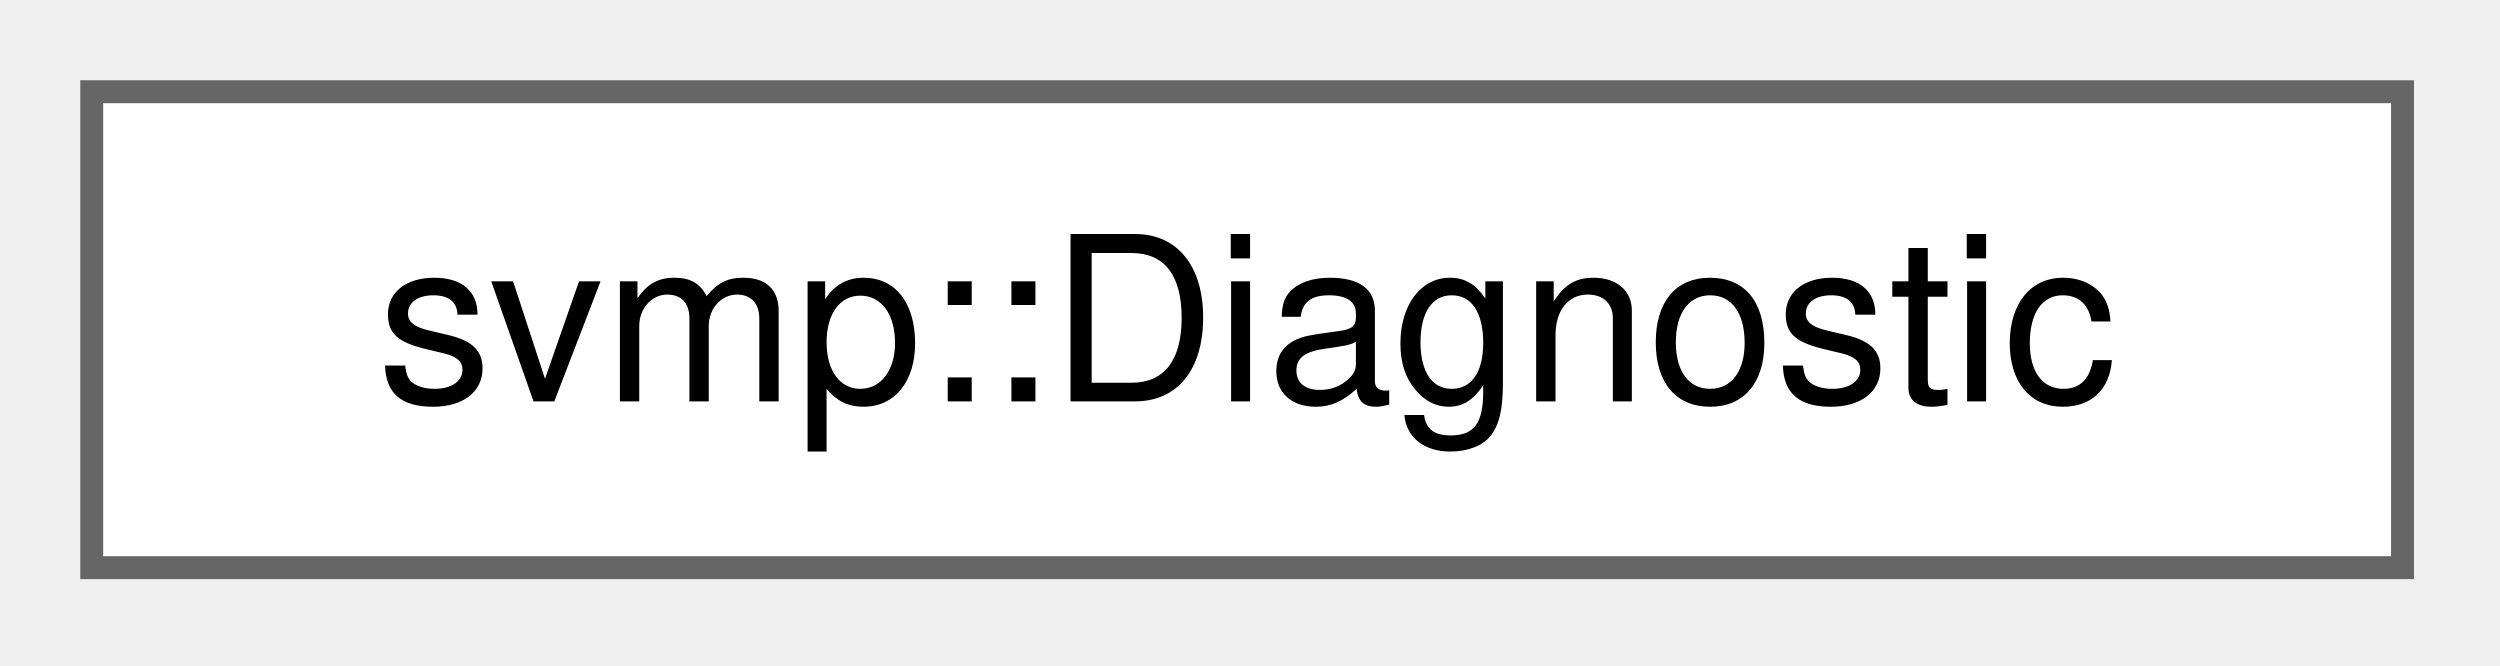
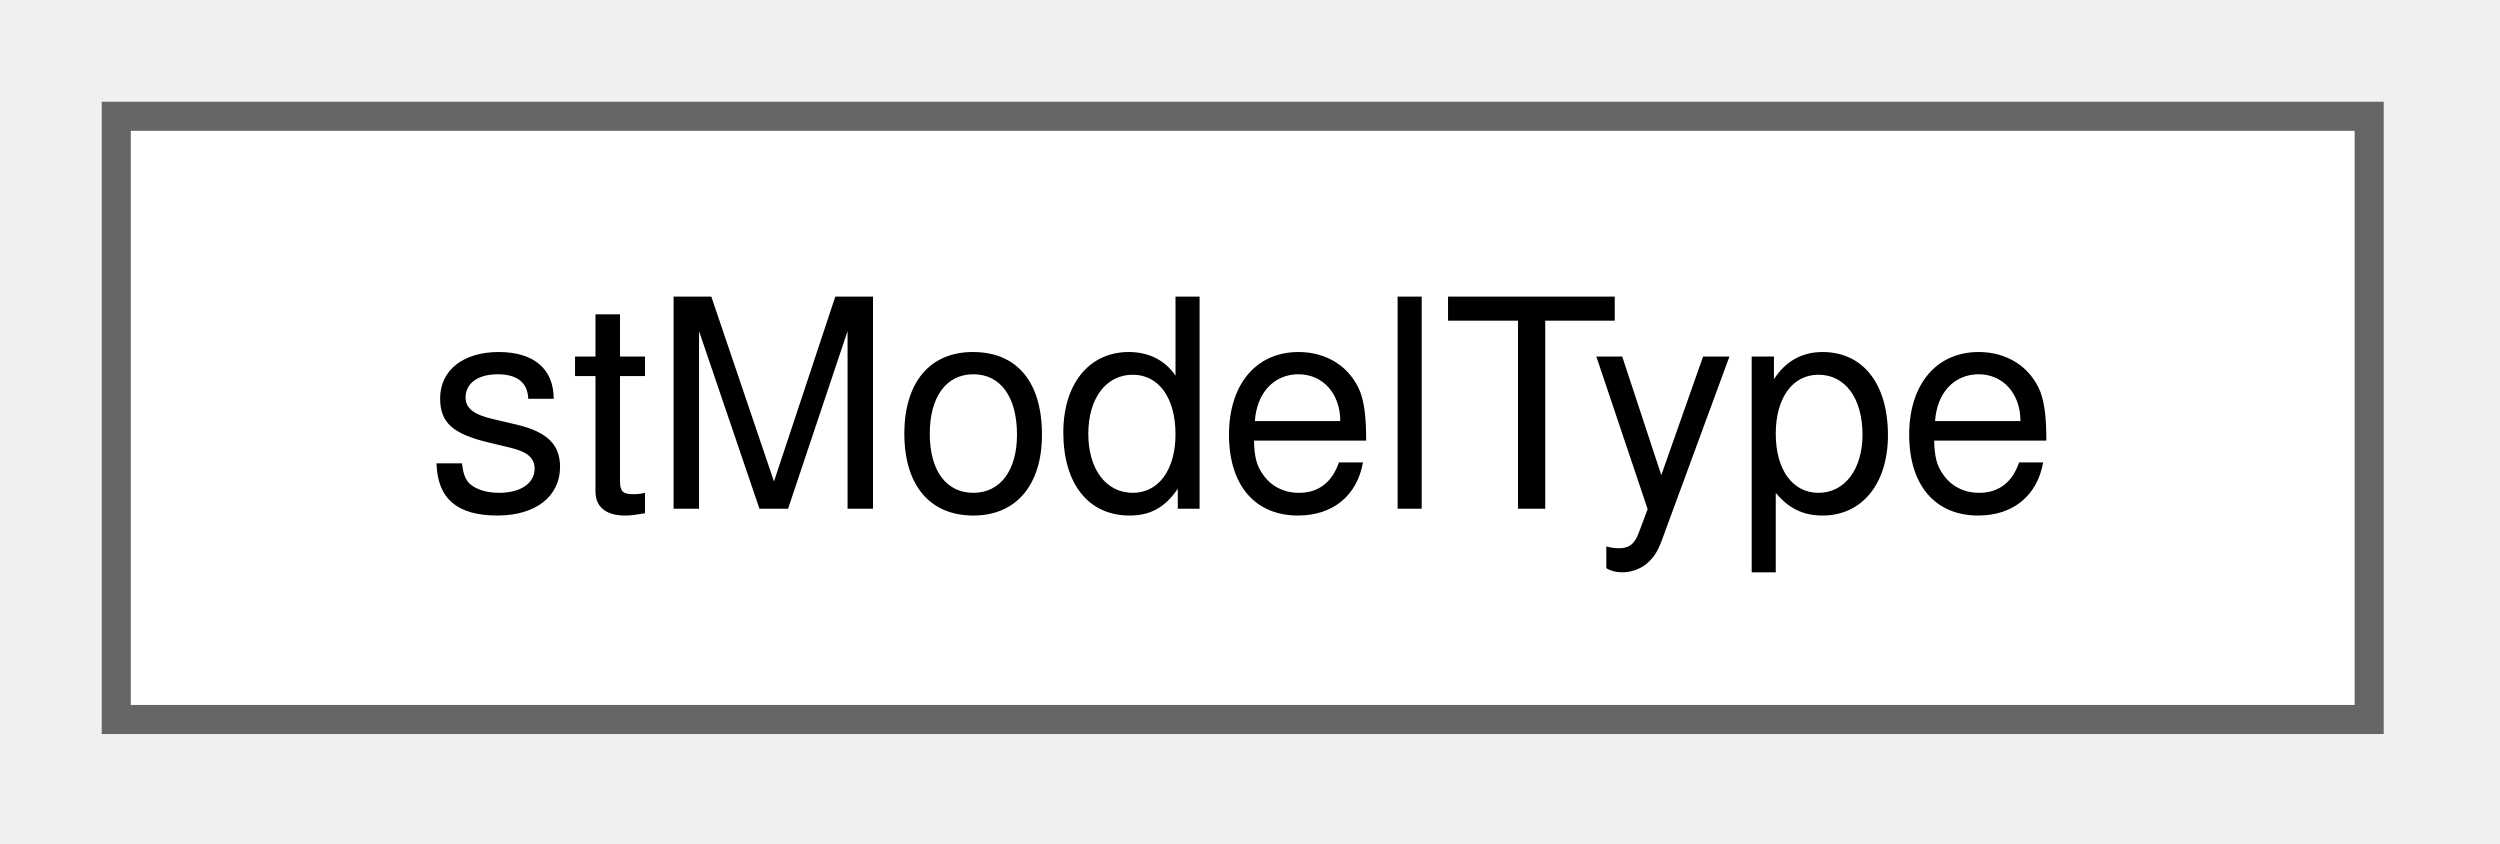
- <svg xmlns="http://www.w3.org/2000/svg" xmlns:xlink="http://www.w3.org/1999/xlink" width="109pt" height="29pt" viewBox="0.00 0.00 109.00 29.00">
+ <svg xmlns="http://www.w3.org/2000/svg" xmlns:xlink="http://www.w3.org/1999/xlink" width="86pt" height="29pt" viewBox="0.00 0.00 86.00 29.00">
  <g id="graph0" class="graph" transform="scale(1 1) rotate(0) translate(4 24.75)">
    <g id="Node000000" class="node">
      <g id="a_Node000000">
-         <a xlink:href="classsvmp_1_1_diagnostic.html" target="_top" xlink:title="A diagnostic message bundled with the source location where it was written.">
-           <polygon fill="white" stroke="#666666" points="100.75,-20.75 0,-20.75 0,0 100.75,0 100.75,-20.75" />
-           <text xml:space="preserve" text-anchor="middle" x="50.38" y="-7.25" font-family="Helvetica,sans-Serif" font-size="10.00">svmp::Diagnostic</text>
+         <a xlink:href="classst_model_type.html" target="_top" xlink:title="Structural domain type.">
+           <polygon fill="white" stroke="#666666" points="77.5,-20.75 0,-20.75 0,0 77.5,0 77.5,-20.75" />
+           <text xml:space="preserve" text-anchor="middle" x="38.75" y="-7.25" font-family="Helvetica,sans-Serif" font-size="10.00">stModelType</text>
        </a>
      </g>
    </g>
  </g>
</svg>
